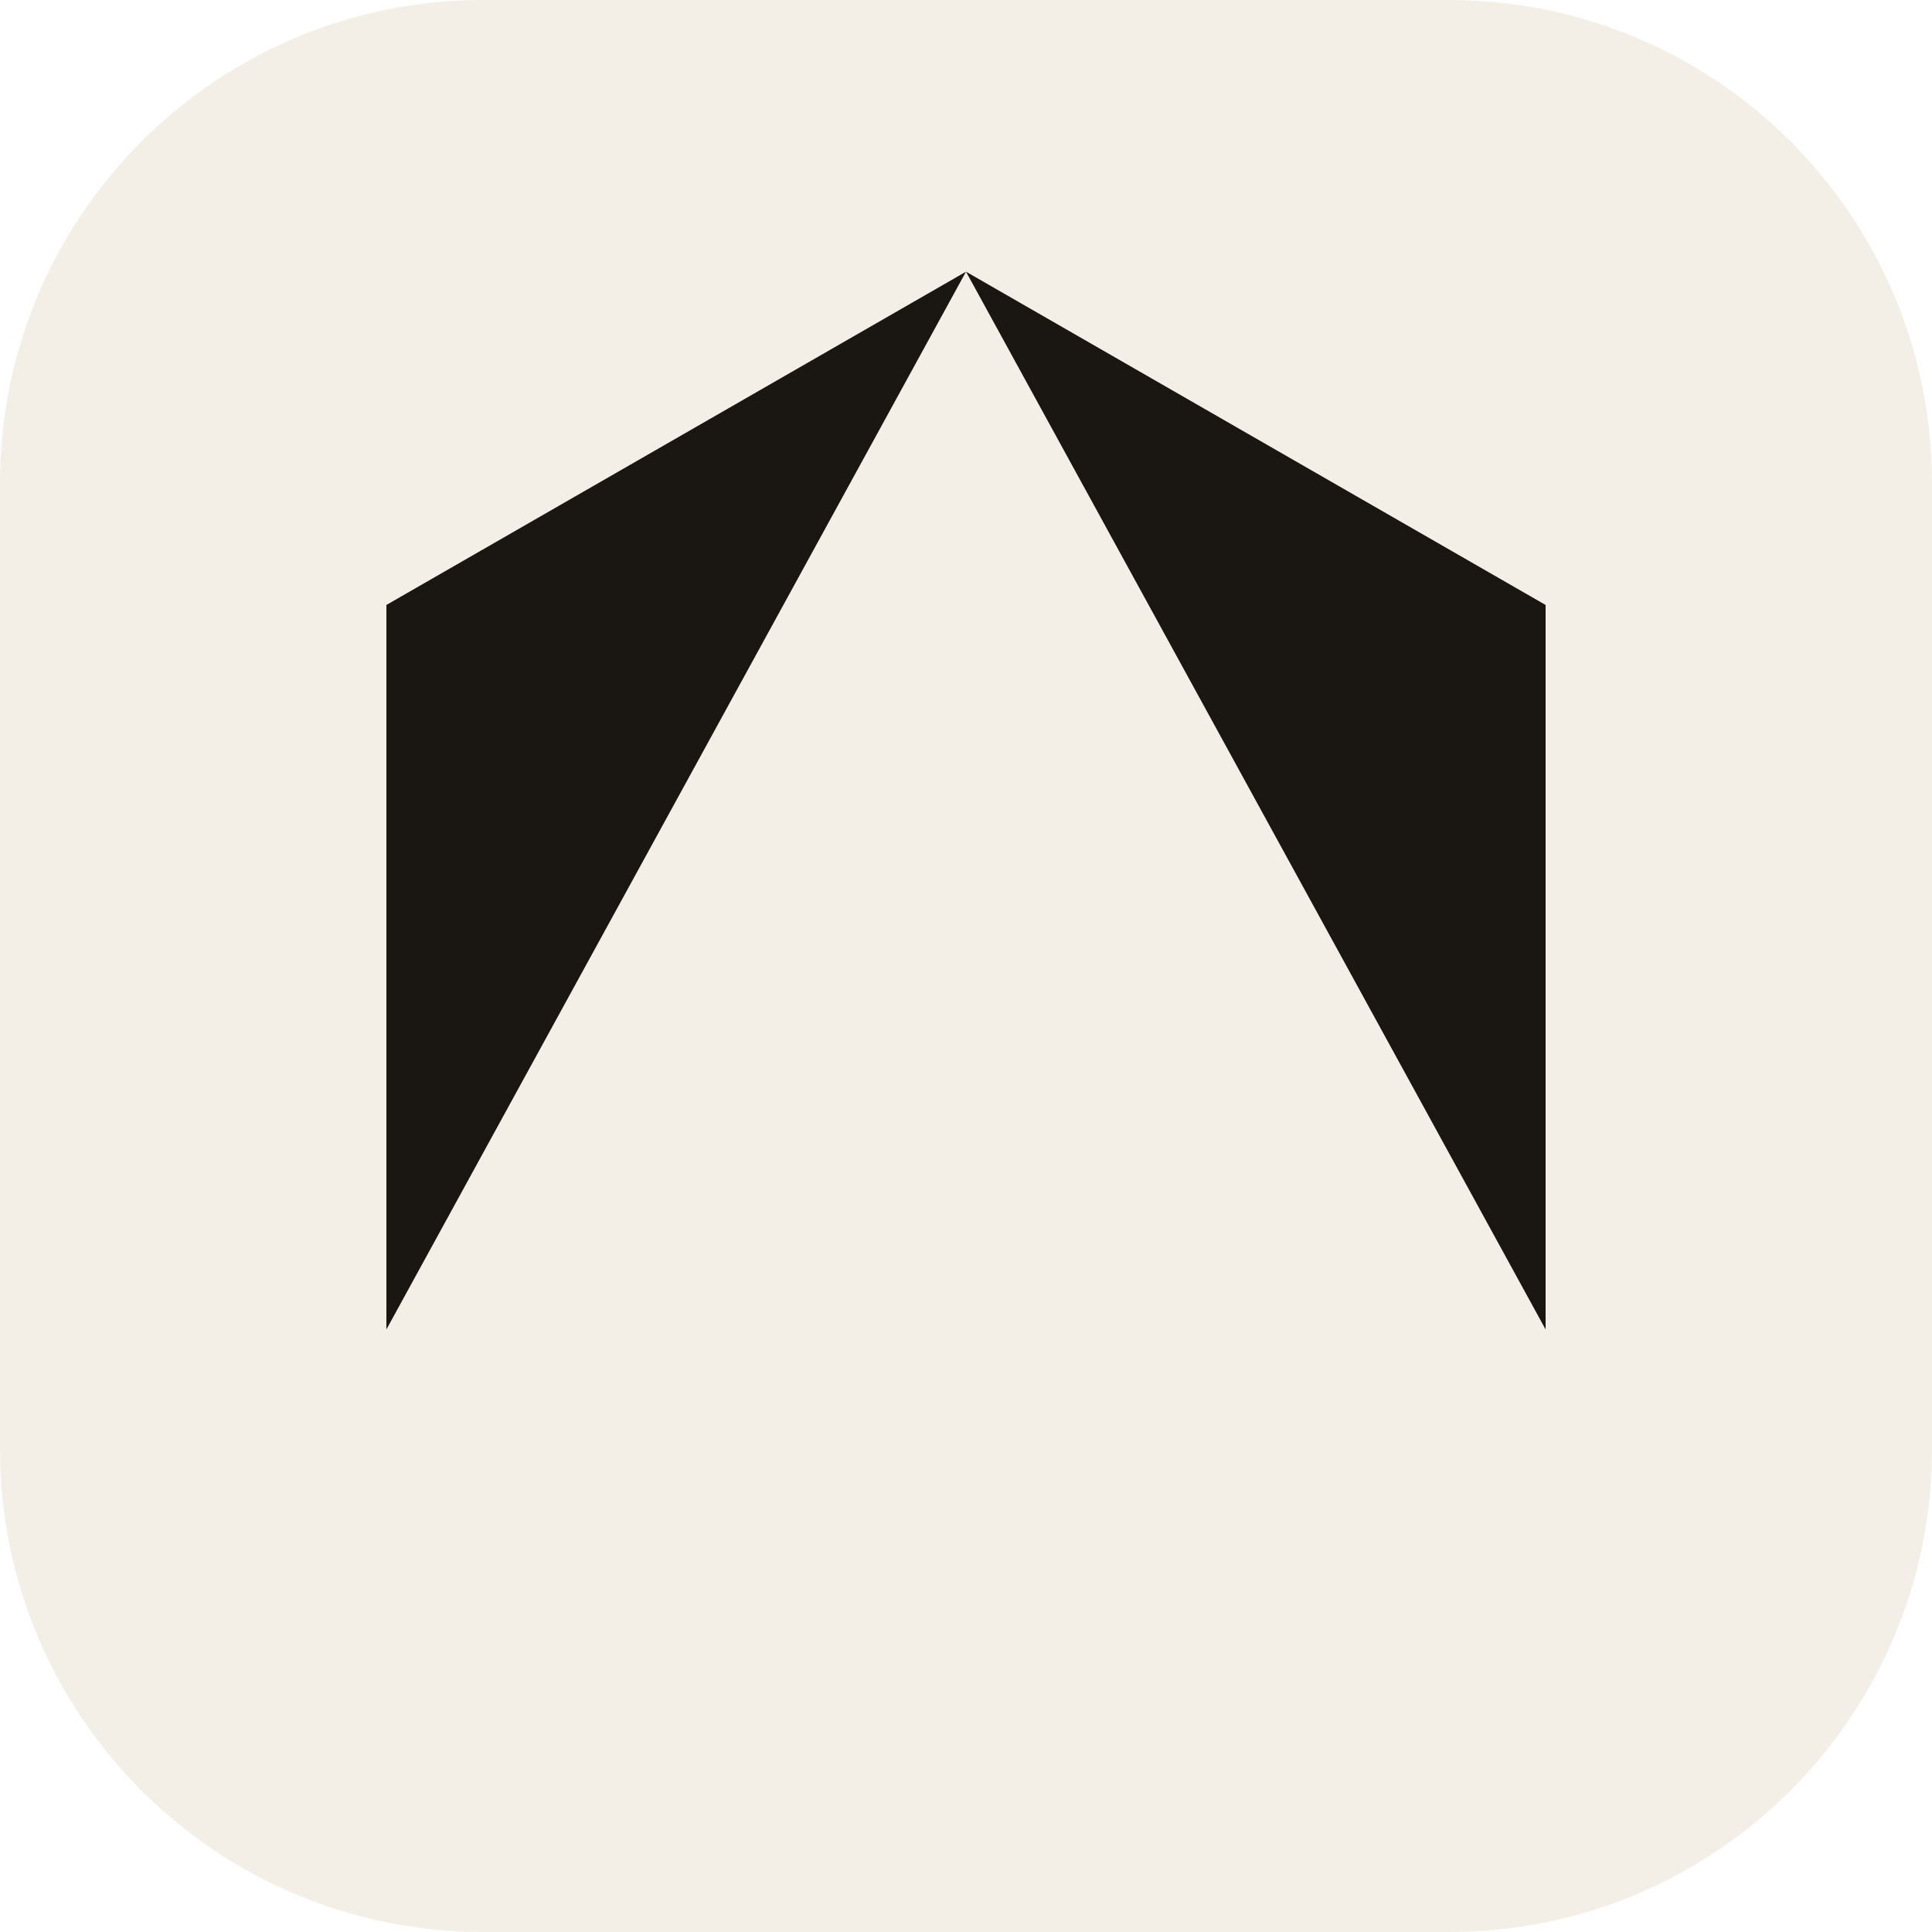
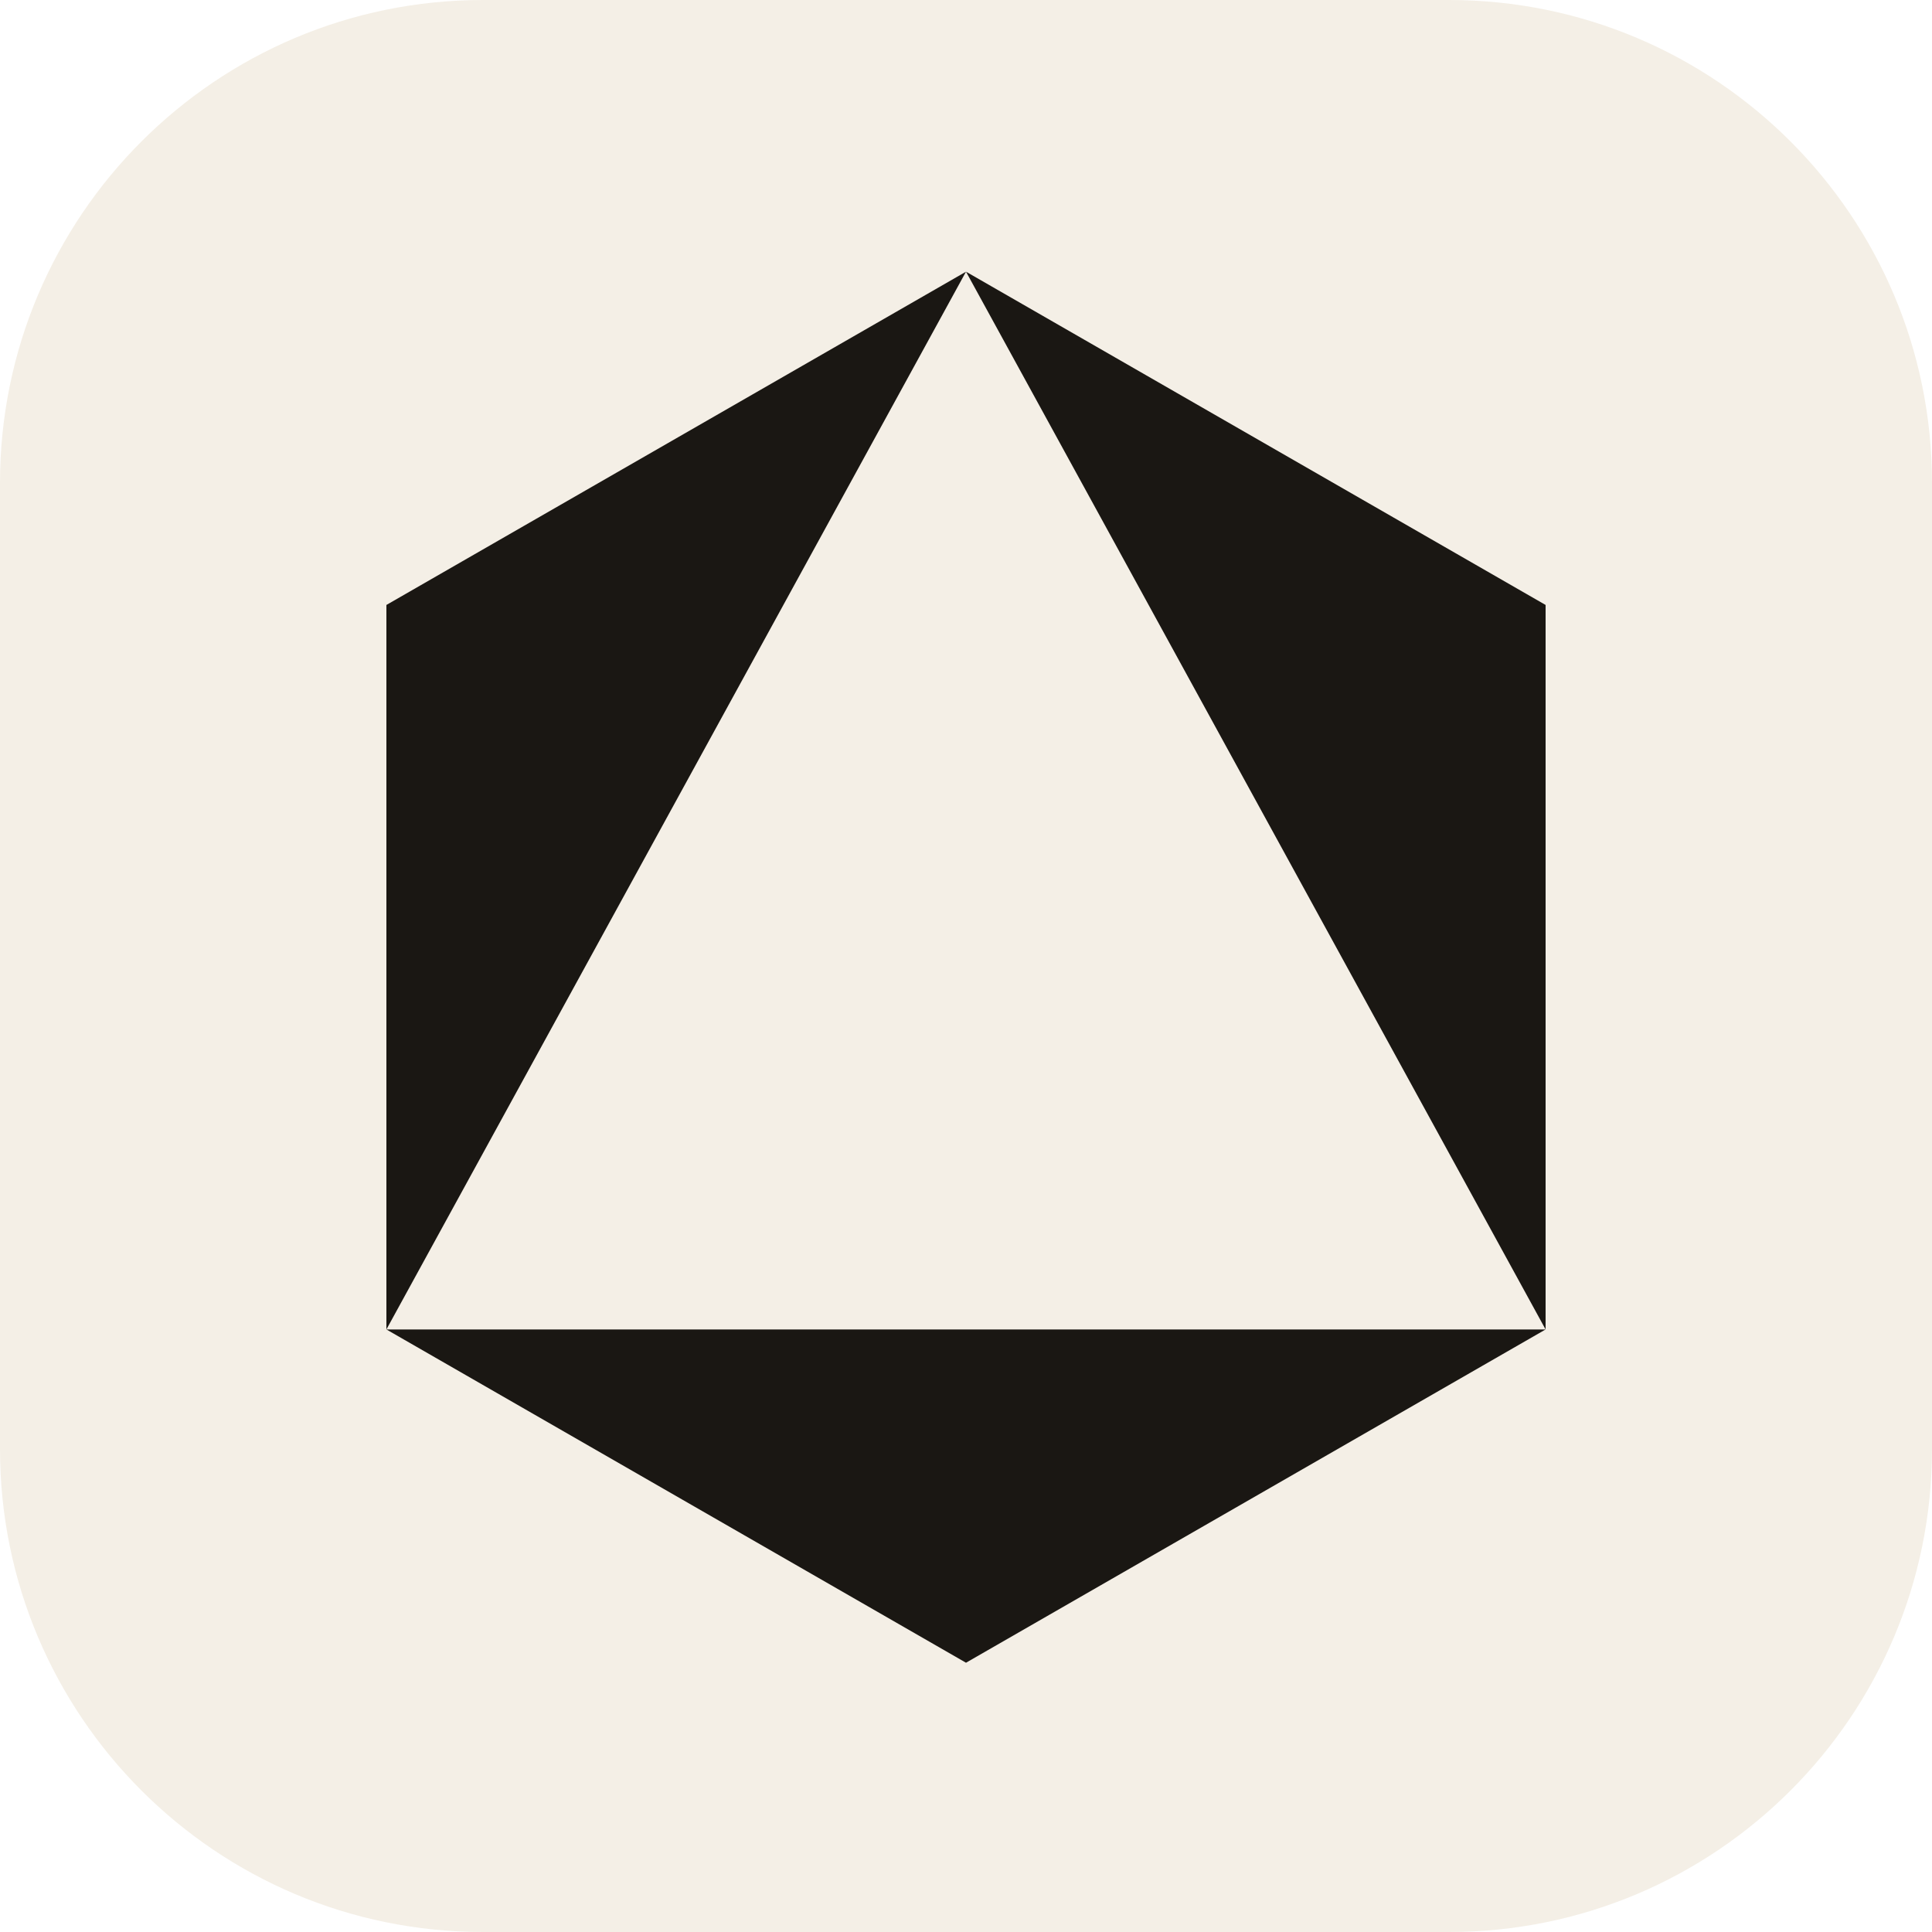
<svg xmlns="http://www.w3.org/2000/svg" viewBox="0 0 32 32" fill="none">
  <rect width="32" height="32" rx="8" fill="#f4efe6" />
-   <path fill="#1a1713" fill-rule="evenodd" d="M16 4.5 25.6 10.02 25.6 22.02 6.4 22.02 6.4 10.02Z M16 4.5 25.6 22.02 6.4 22.02Z" />
+   <path fill="#1a1713" fill-rule="evenodd" d="M16 4.5 25.6 10.02 25.6 22.02 16 27.54 6.4 22.02 6.4 10.02Z M16 4.5 25.6 22.02 6.4 22.02Z" />
</svg>
